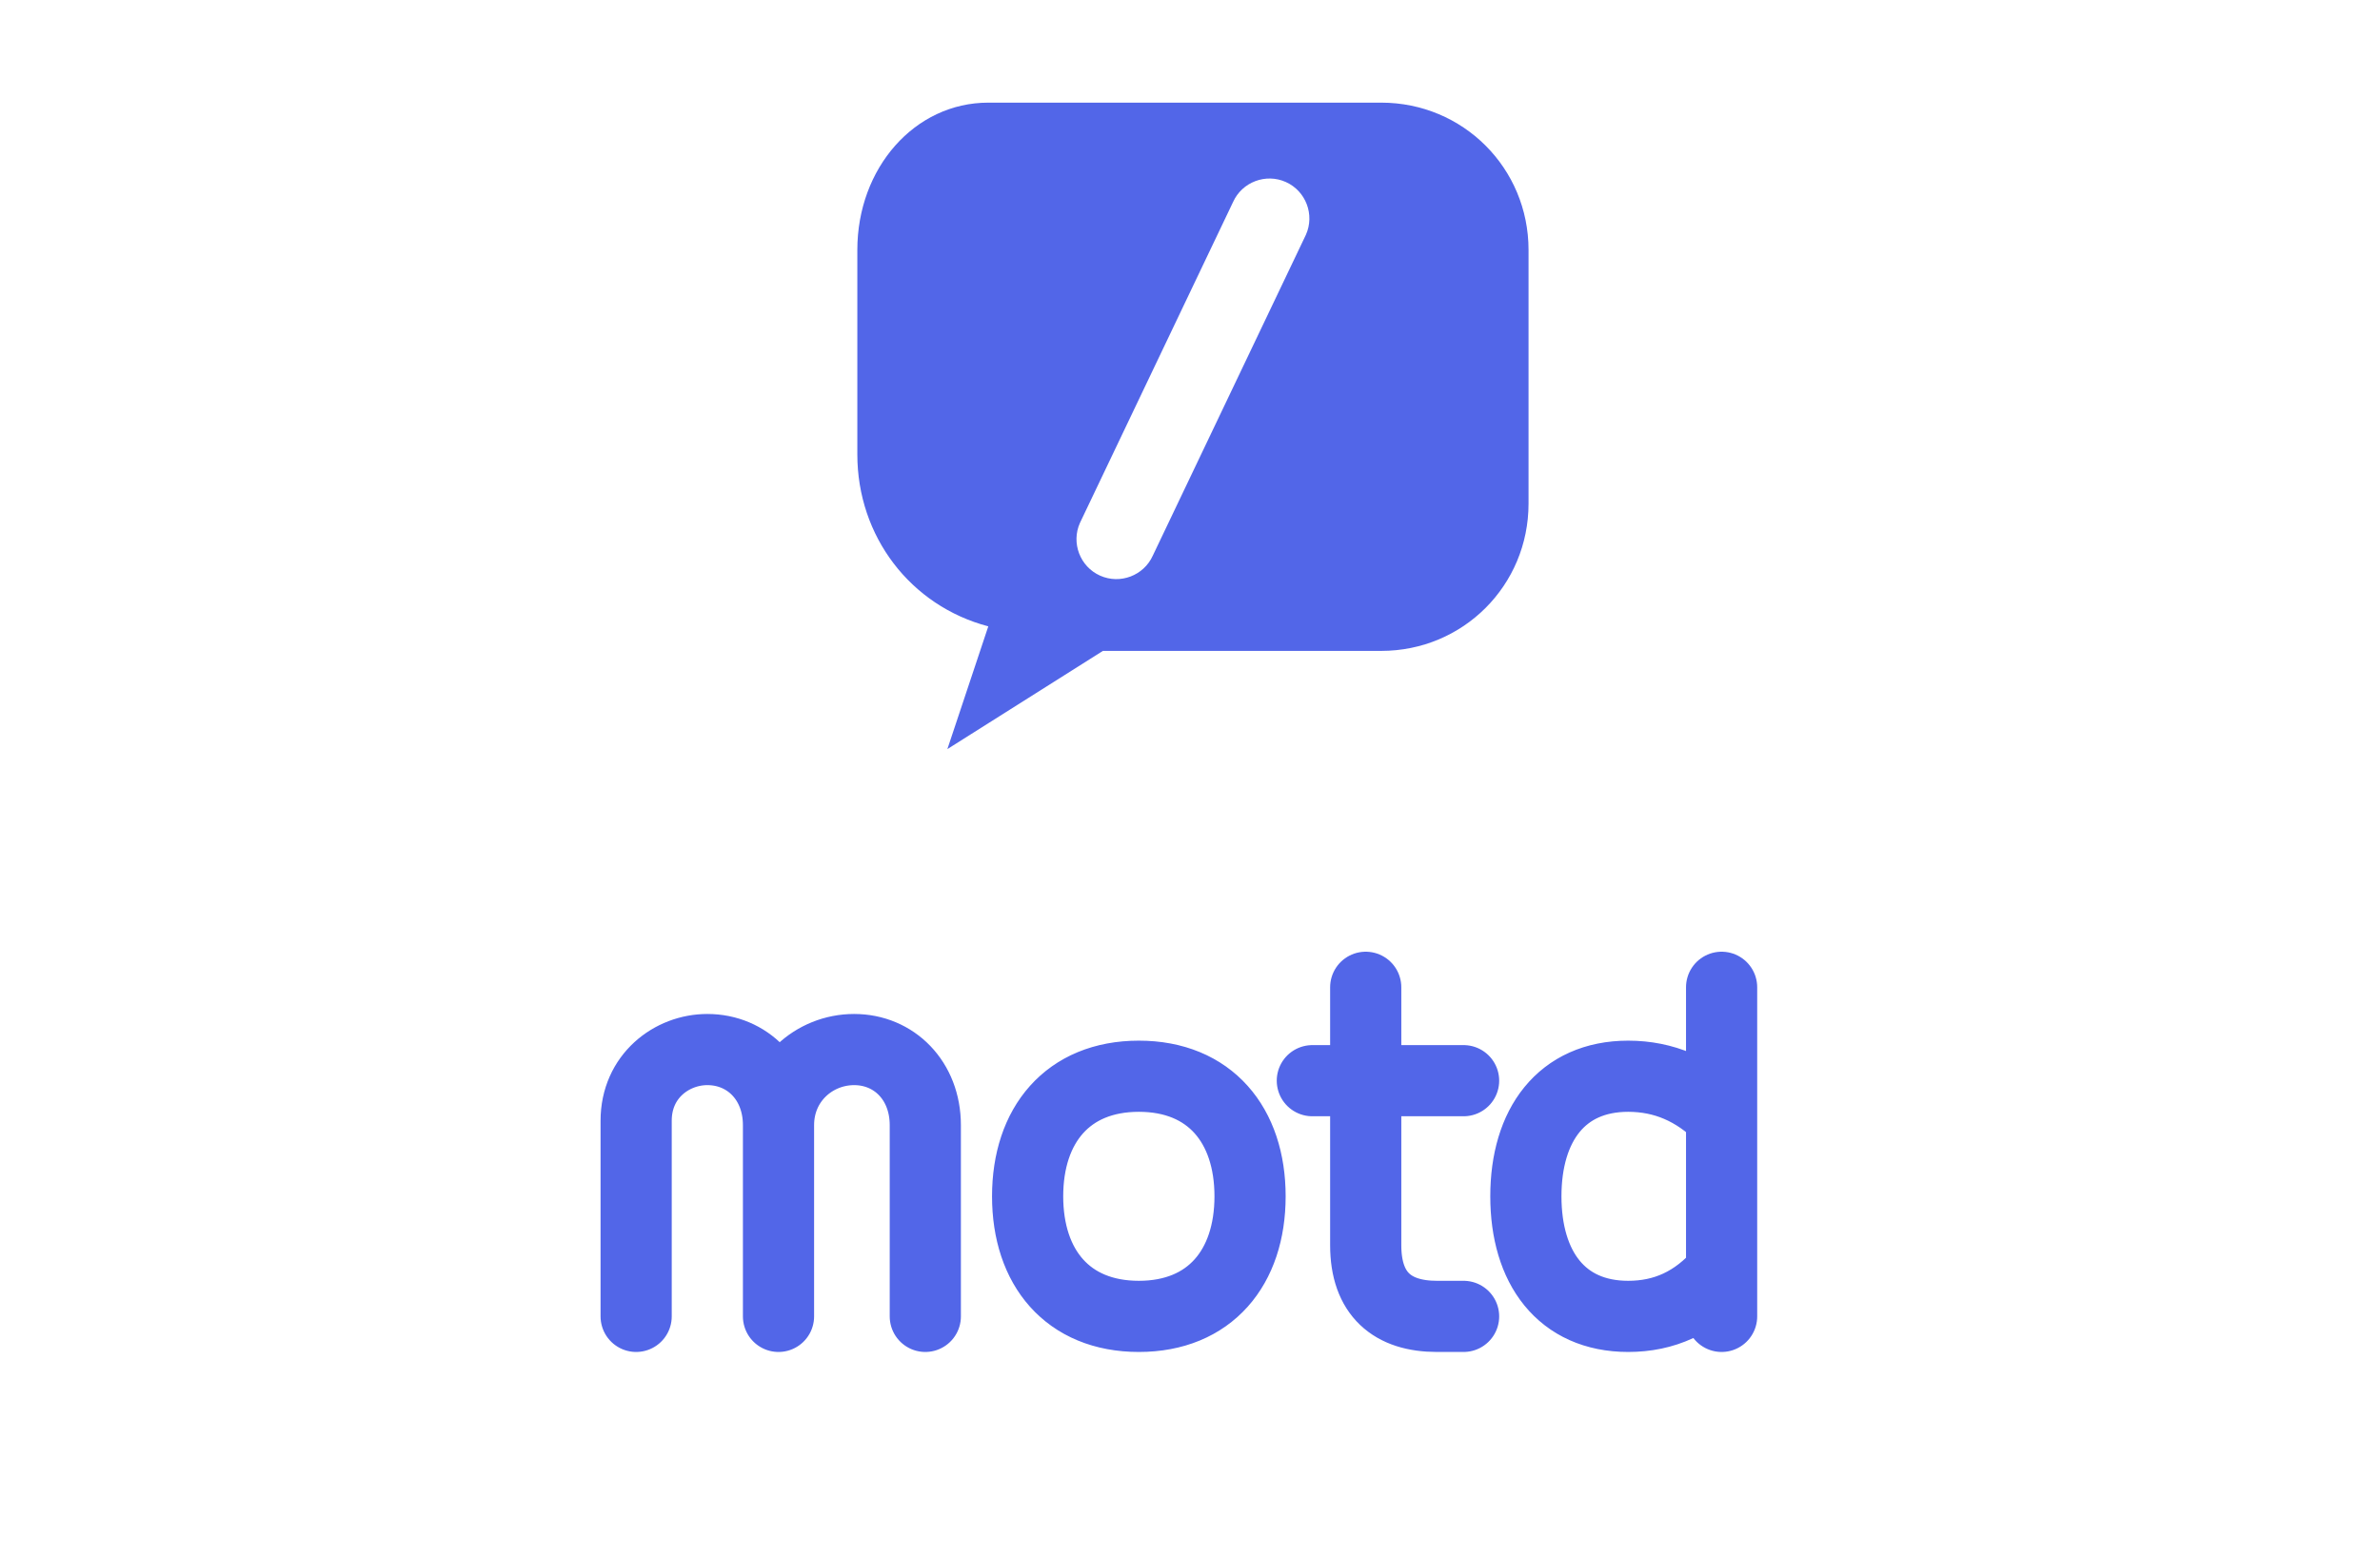
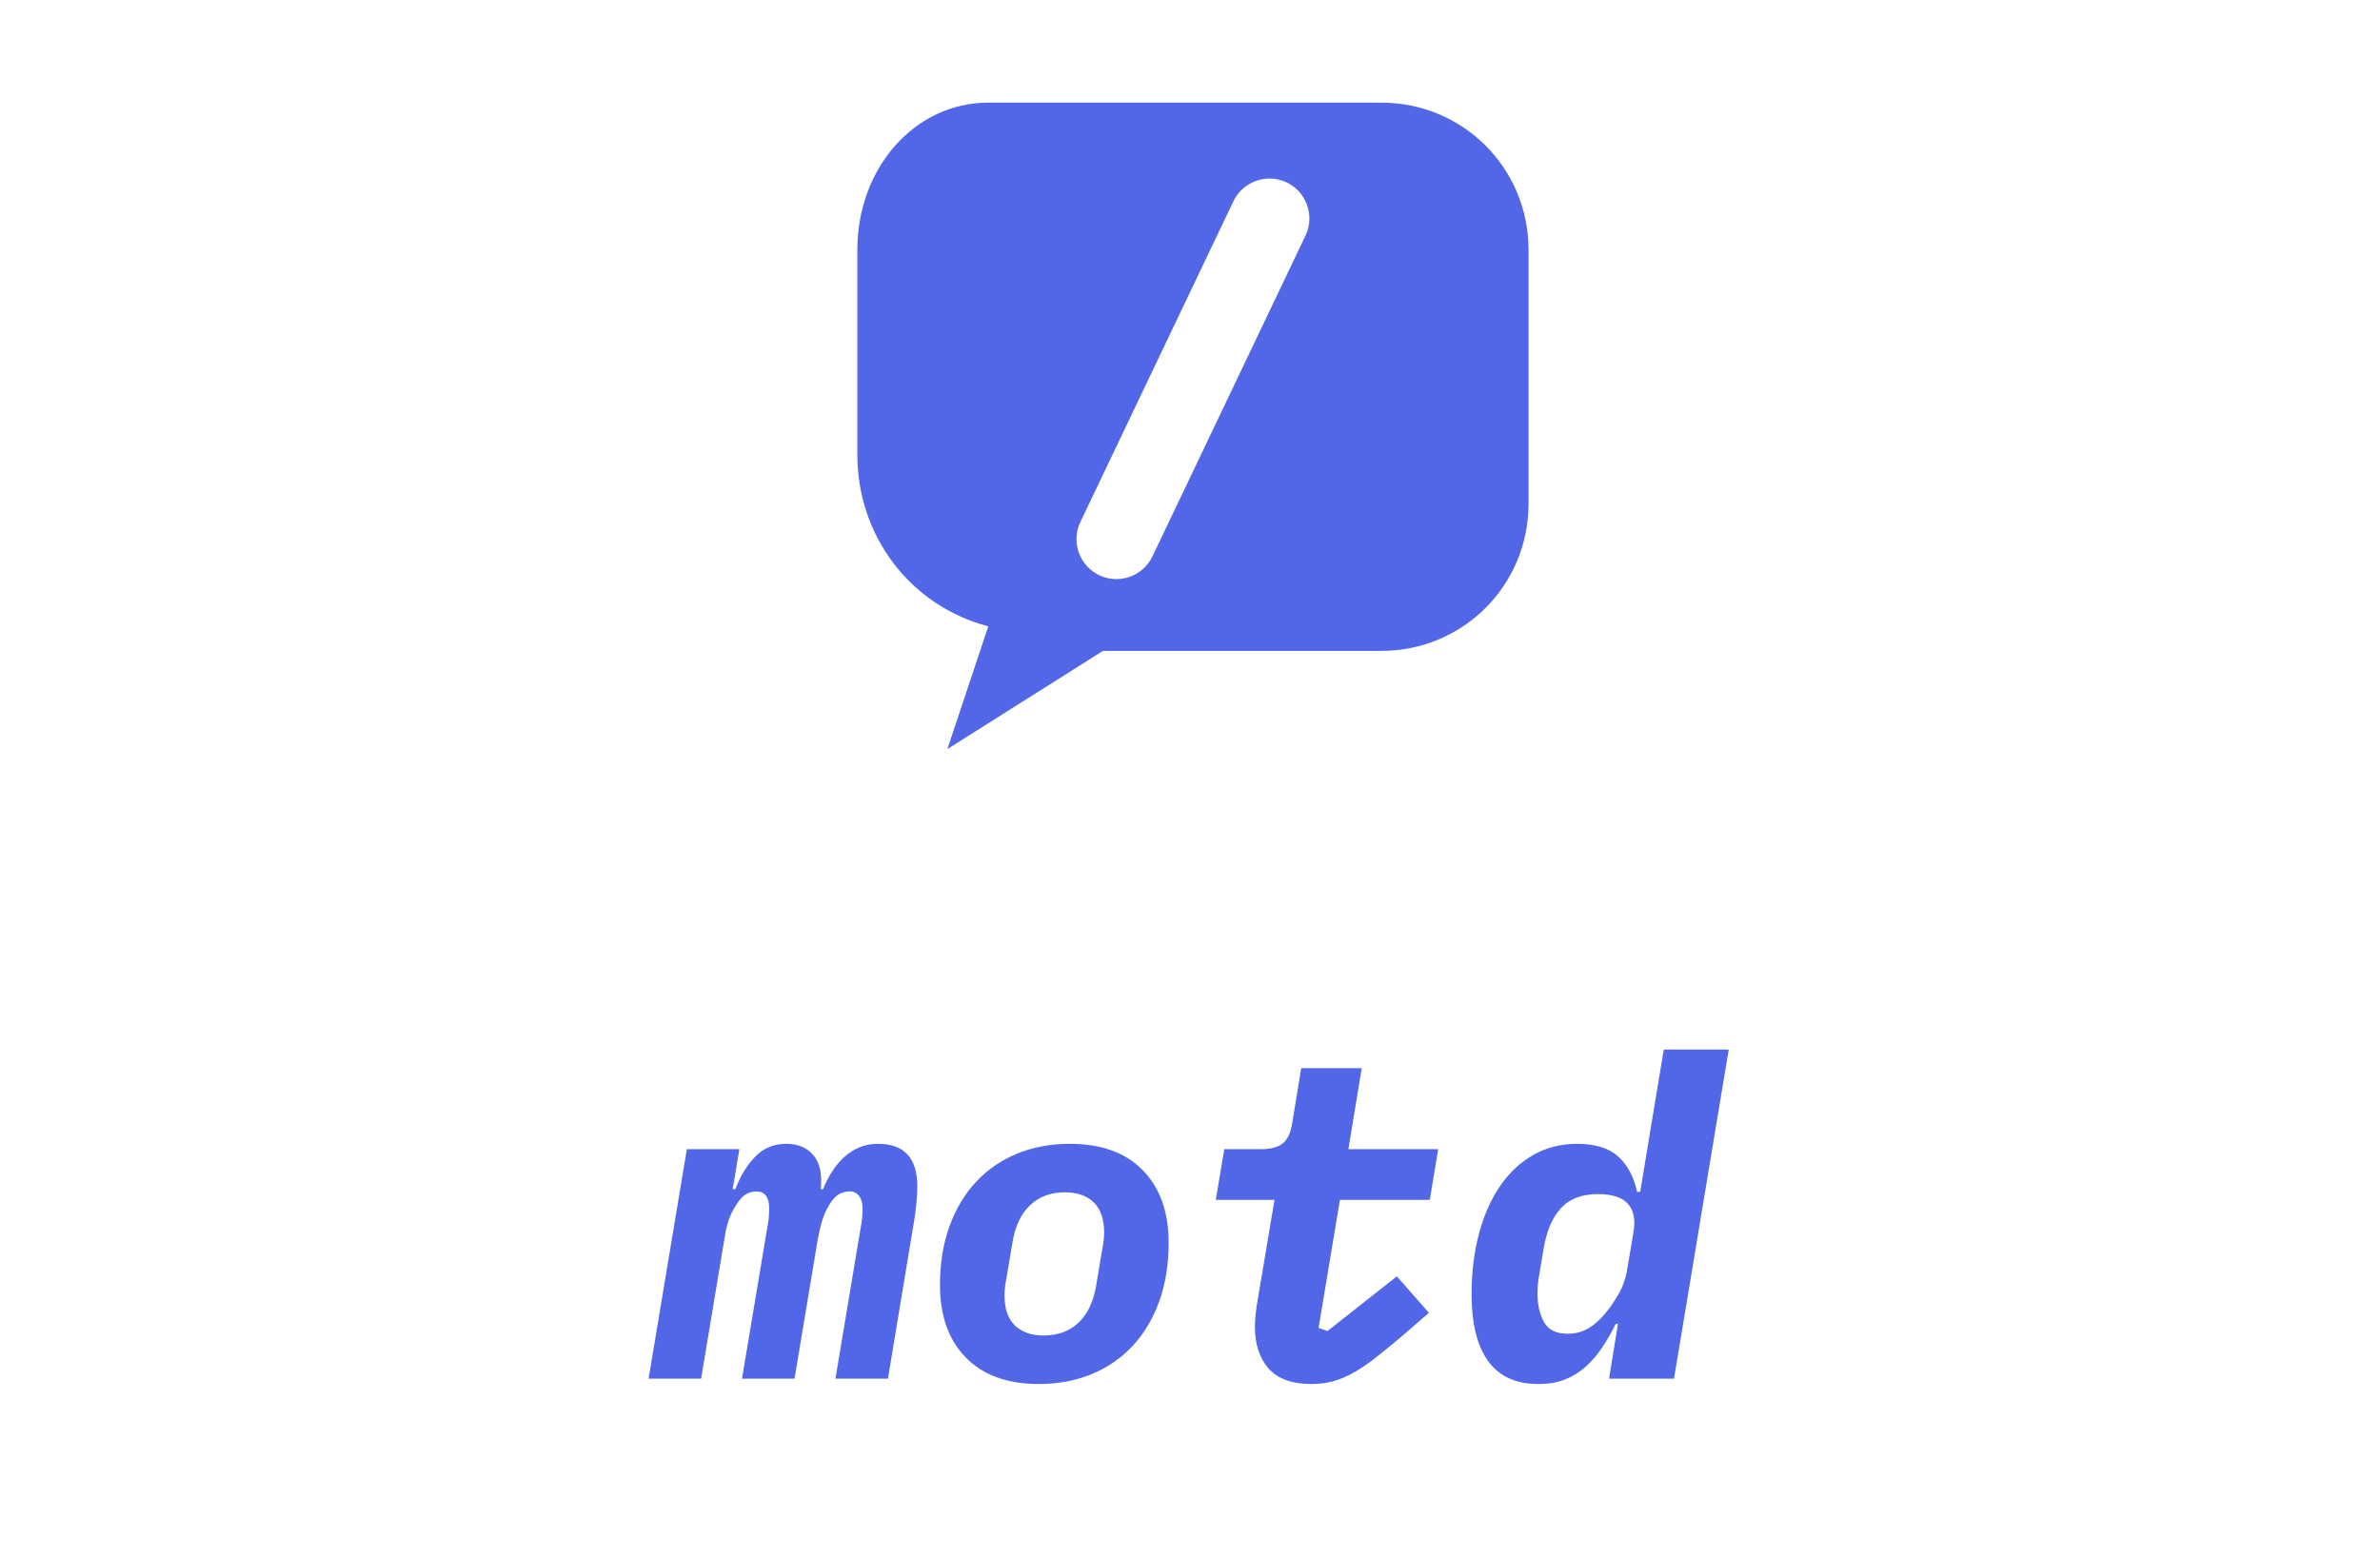
<svg xmlns="http://www.w3.org/2000/svg" viewBox="0 0 535 350" role="img" aria-labelledby="title">
-   <g fill="#5266E8" stroke="#5266E8" stroke-linecap="round" stroke-linejoin="round">
-     <path fill-rule="evenodd" stroke="none" transform="translate(178 1) scale(.92)" d="M48 24h96c20 0 36 16 36 36v62c0 20-16 36-36 36H76l-38 24 10-30c-19-5-32-22-32-42V60c0-20 14-36 32-36Zm59.8 24.3c2.2-4.9 8-7.1 12.9-4.9s7.1 8 4.9 12.9l-37.4 78.4c-2.2 4.9-8 7.1-12.9 4.9s-7.1-8-4.9-12.9l37.4-78.4Z" />
-     <path fill="none" stroke-width="16" transform="translate(-117 170)" d="M260 126V82c0-10 8-16 16-16 9 0 16 7 16 17v43m0-43c0-10 8-17 17-17s16 7 16 17v43M373 72c-16 0-25 11-25 27s9 27 25 27 25-11 25-27-9-27-25-27ZM424 52v58c0 11 6 16 16 16h6m-34-53h34M504 52v74m0-45c-6-6-13-9-21-9-15 0-23 11-23 27s8 27 23 27c8 0 15-3 21-10" />
+   <g fill="#5266E8">
+     <path fill-rule="evenodd" transform="translate(178 1) scale(.92)" d="M48 24h96c20 0 36 16 36 36v62c0 20-16 36-36 36H76l-38 24 10-30c-19-5-32-22-32-42V60c0-20 14-36 32-36Zm59.8 24.3c2.2-4.9 8-7.1 12.9-4.9s7.1 8 4.9 12.9l-37.4 78.4c-2.2 4.9-8 7.1-12.9 4.9s-7.1-8-4.9-12.9l37.4-78.4Z" />
+     <g transform="translate(147 310) scale(.1 -.1)">
+       <path d="M-12 0 74 516H192L177 426H183Q200 471 228 499.5T297 528Q337 528 358.5 502.5T375 426H380Q389 448 401 466.5T428 498.5Q443 512 461.5 520T504 528Q592 528 592 432Q592 415 590 394.5T585 356L526 0H408L465 341Q467 350 468 361T469 382Q469 400 461.5 410.5T440 421Q427 421 415.5 414.5T393 389Q384 374 378.5 356.5T368 312L316 0H198L255 341Q257 350 258 361T259 383Q259 421 230 421Q219 421 207.5 415T184 389Q173 372 167.5 355T160 324L106 0Z" />
+       <path transform="translate(600)" d="M265-12Q159-12 101 47.5T43 210Q43 284 64.5 343T124.5 443Q163 484 216.5 506T335 528Q441 528 499 468.5T557 306Q557 232 535.5 173T475.5 73Q437 32 383.5 10T265-12ZM276 97Q324 97 354.5 126T394 209L407 287Q409 296 410.5 307.5T412 328Q412 374 388.5 396.5T324 419Q276 419 245.5 390T206 307L193 229Q191 220 189.5 208.5T188 188Q188 142 211.5 119.5T276 97Z" />
+       <path transform="translate(1200)" d="M278-12Q212-12 181.5 23T151 116Q151 130 152.5 144.5T158 182L195 402H63L82 516H165Q197 516 213.5 529T235 576L255 698H391L361 516H563L544 402H342L294 114L314 107L470 230L542 148L482 96Q450 69 424 48.5T374.5 14.5Q351 1 328-5.5T278-12Z" />
+       <path transform="translate(1800)" d="M367 123H362Q347 93 330.5 68.5T293.5 26Q273 8 247.5-2T189-12Q148-12 119.5 2T73 42.5Q55 69 46.5 106T38 188Q38 265 55 327.5T103 434.5Q134 479 177.5 503.5T275 528Q336 528 367.5 499.5T410 420H417L470 740H616L493 0H347ZM254 101Q281 101 302 114T341 150Q353 164 368 189.5T388 247L402 330Q409 371 389.5 393T322 415Q268 415 239 383.5T200 293L190 233Q188 224 187 212.5T186 188Q187 151 201.5 126T254 101Z" />
+     </g>
  </g>
</svg>
